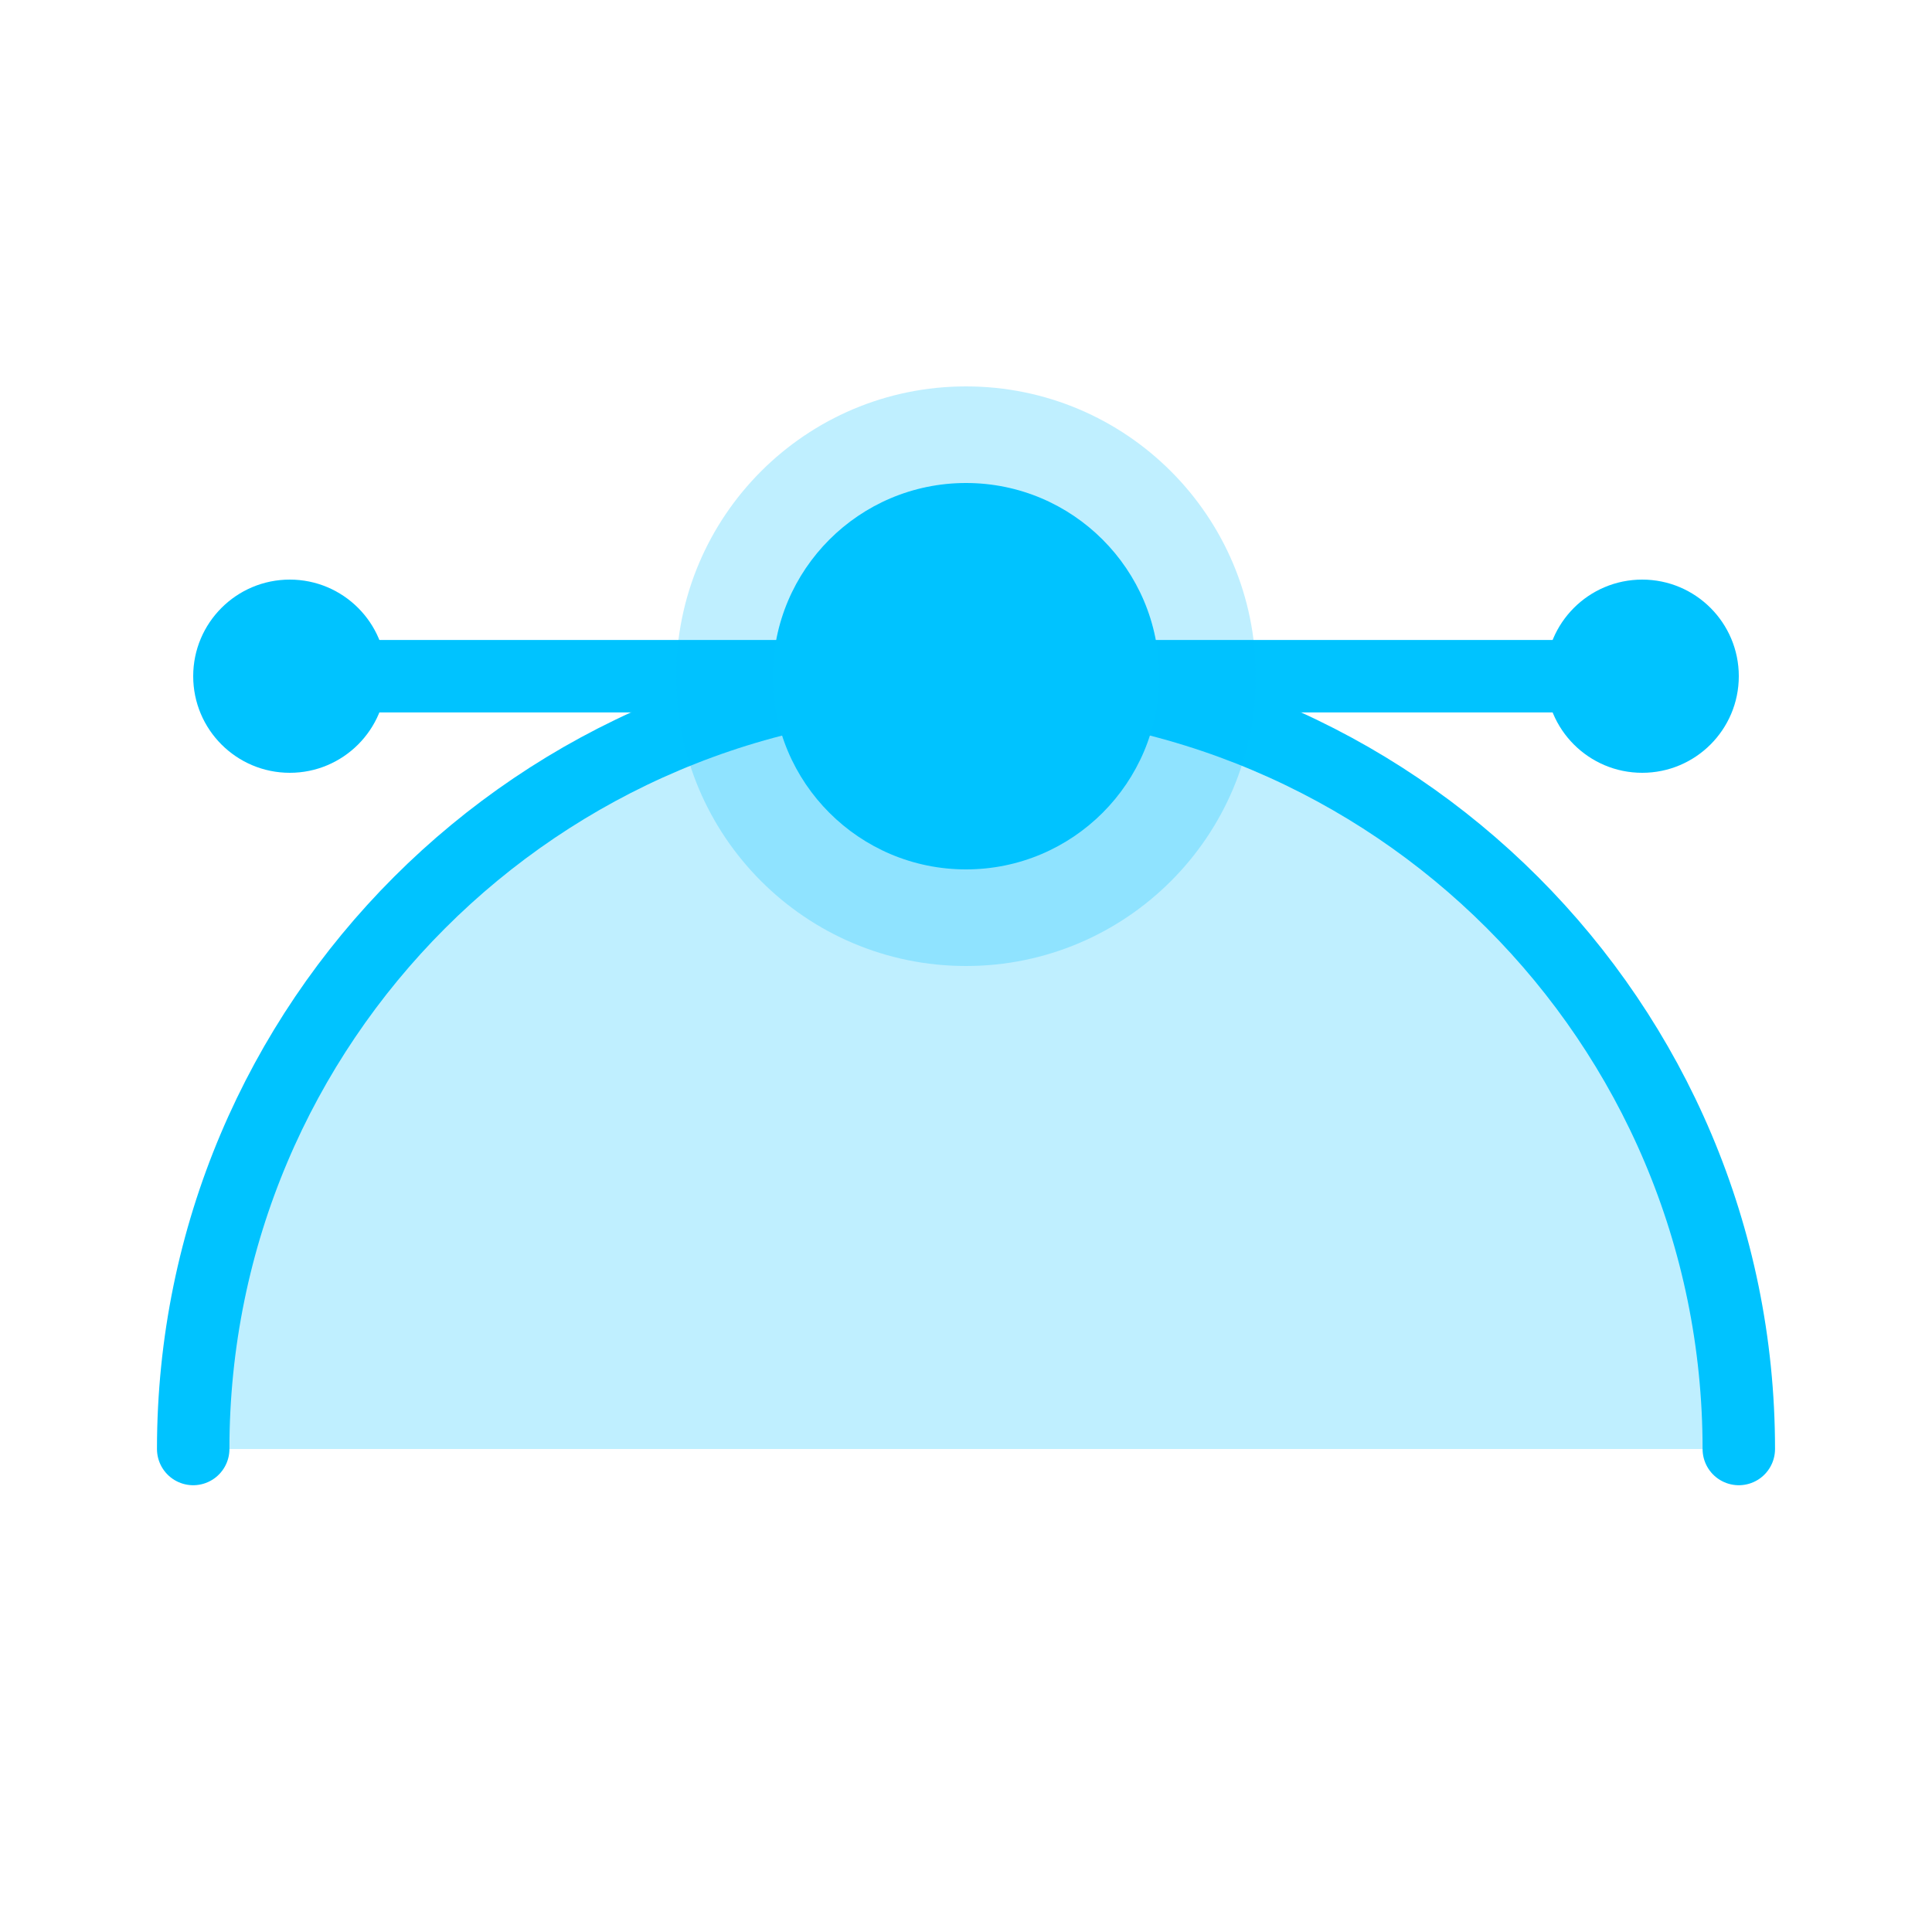
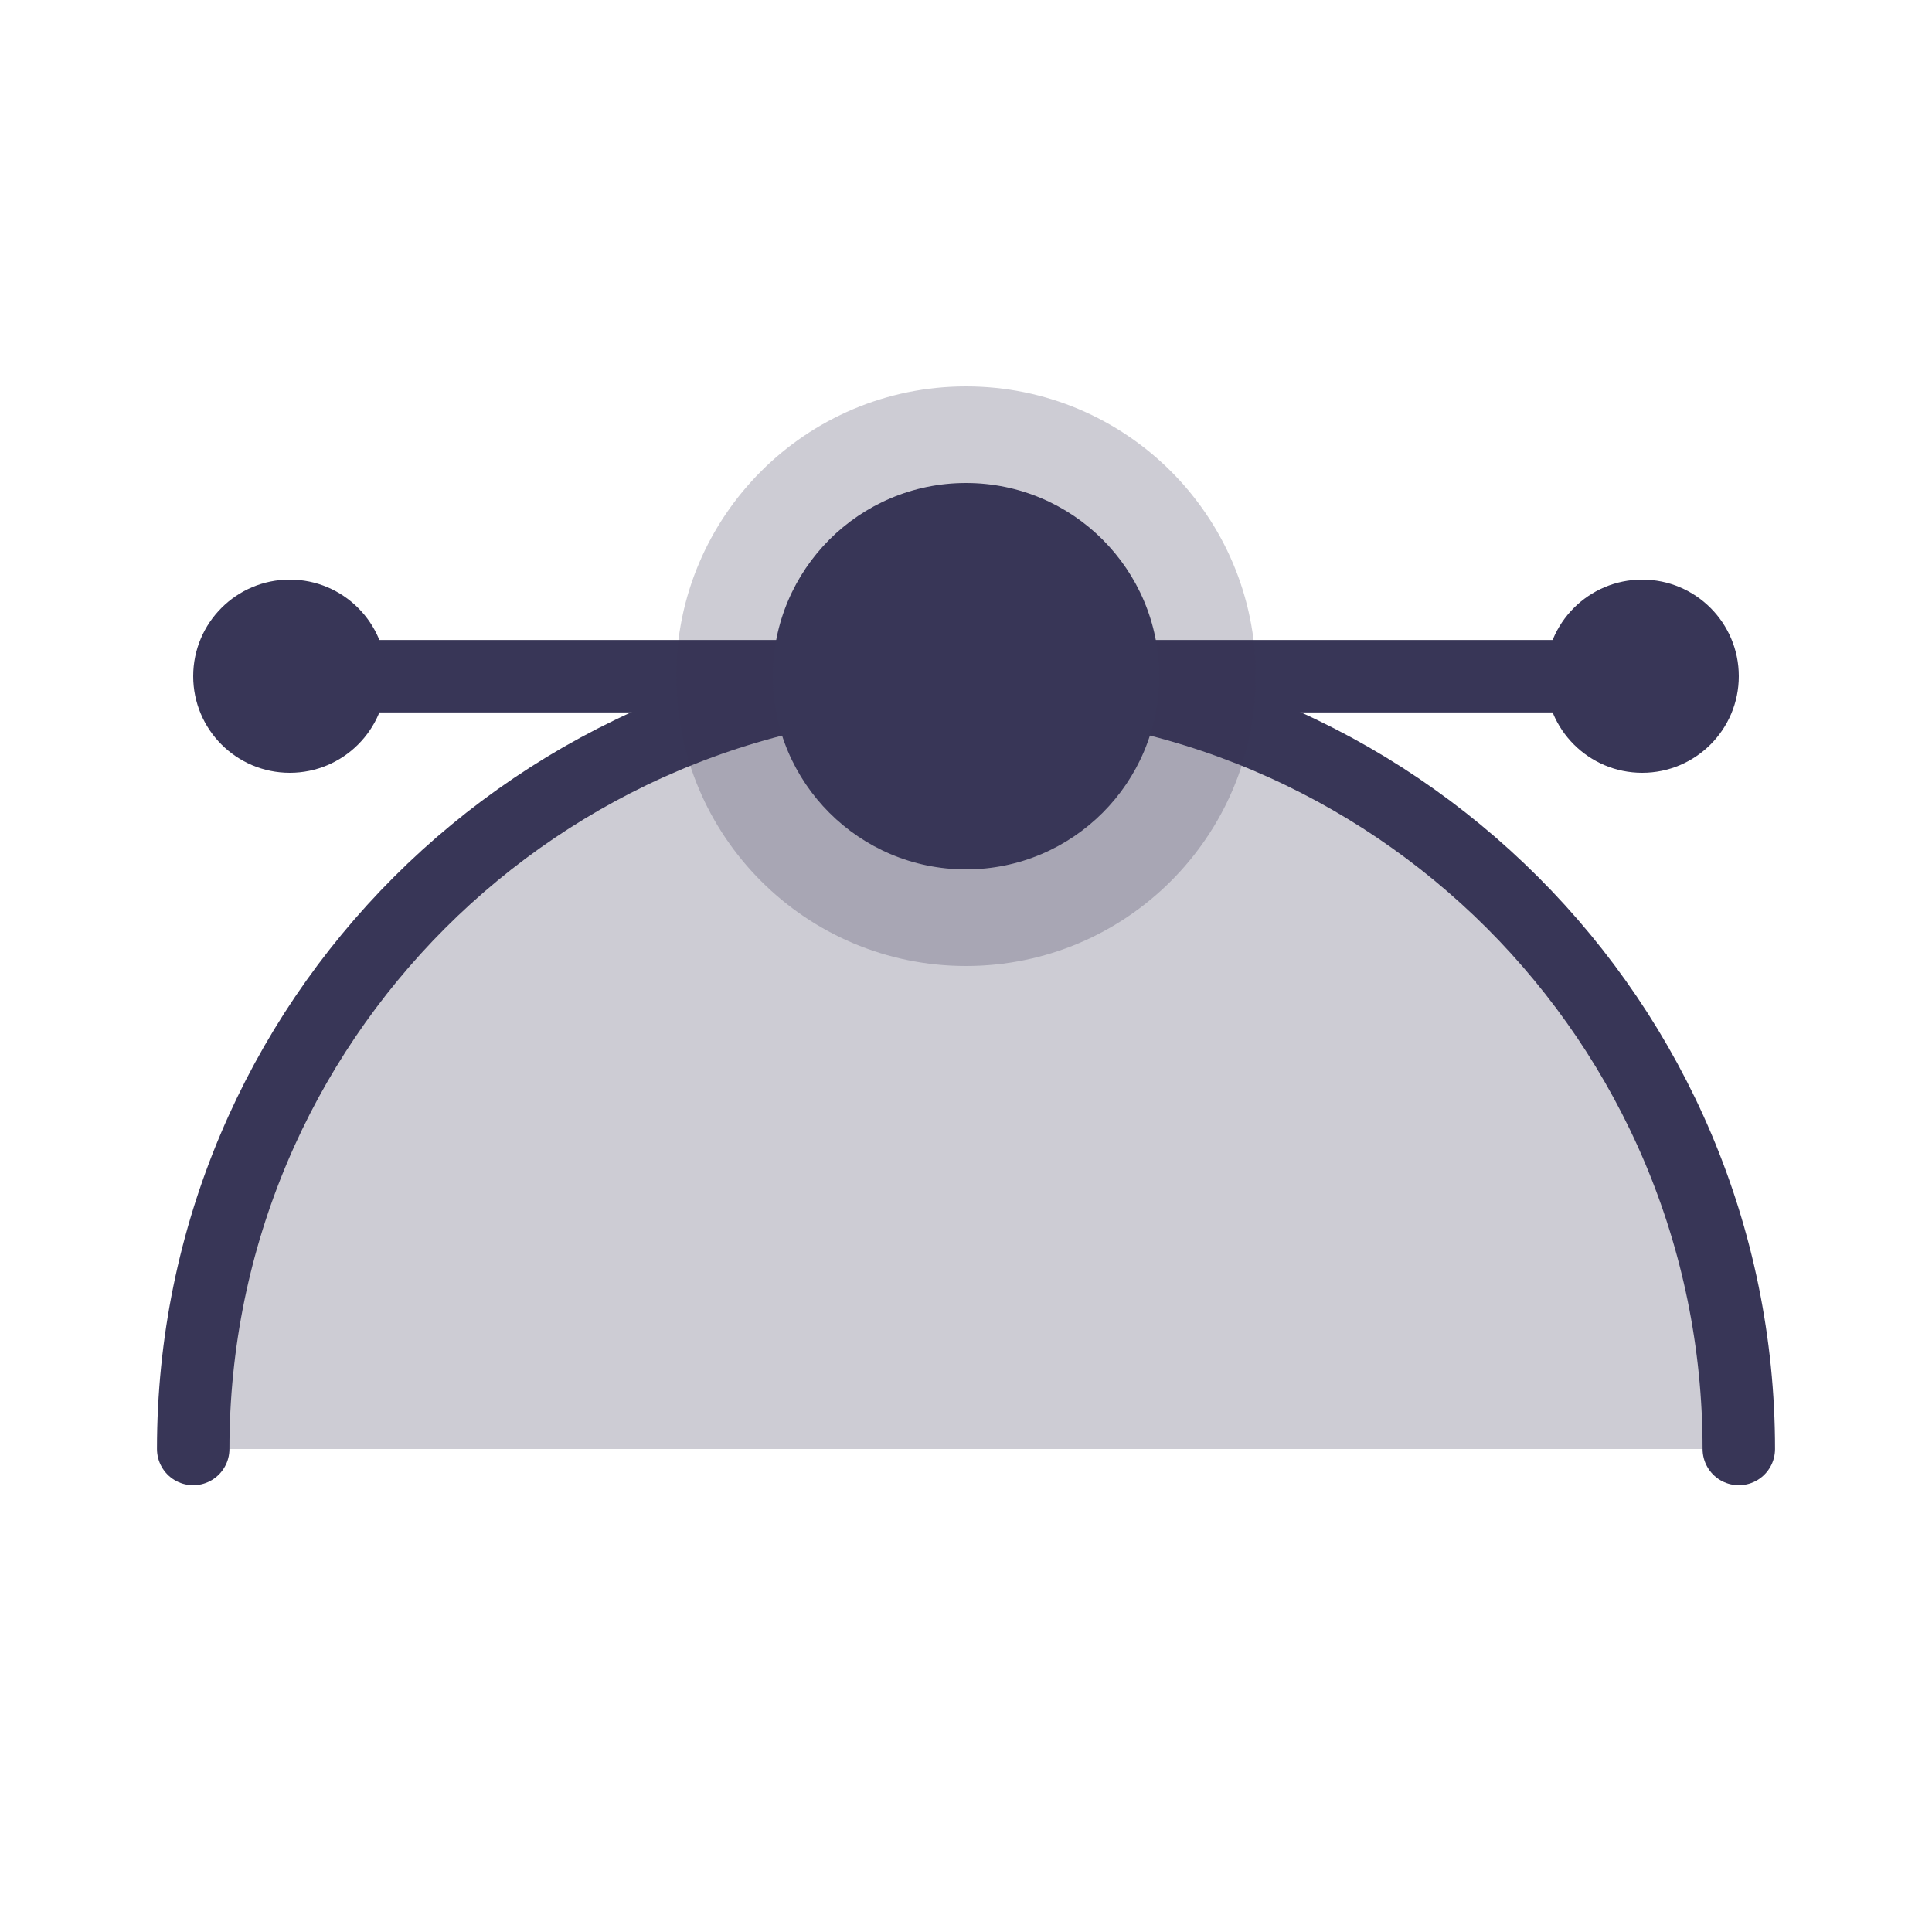
<svg xmlns="http://www.w3.org/2000/svg" width="20px" height="20px" viewBox="0 0 20 20" version="1.1">
  <defs />
  <g id="Page-1" stroke="none" stroke-width="1" fill="none" fill-rule="evenodd">
    <g id="curved-point">
-       <path d="M2,15 C2,10.582 5.582,7 10.001,7 C14.418,7 18,10.582 18,15" id="Stroke-3" stroke="#00c3ff" stroke-width="0.75" fill-opacity="0.25" fill="#00c3ff" stroke-linecap="round" stroke-linejoin="round" />
-       <path d="M3,7 L17,7" id="Stroke-7" stroke="#00c3ff" stroke-width="0.75" stroke-linecap="round" stroke-linejoin="round" />
-       <circle id="Oval-4" fill-opacity="0.25" fill="#00c3ff" cx="10" cy="7" r="3" />
-       <circle id="Oval-4" fill="#00c3ff" cx="10" cy="7" r="2" />
-       <circle id="Oval-5" fill="#00c3ff" cx="3" cy="7" r="1" />
-       <circle id="Oval-5-Copy" fill="#00c3ff" cx="17" cy="7" r="1" />
+       <path d="M2,15 C2,10.582 5.582,7 10.001,7 C14.418,7 18,10.582 18,15" id="Stroke-3" stroke="#383657" stroke-width="0.75" fill-opacity="0.25" fill="#383657" stroke-linecap="round" stroke-linejoin="round" />
+       <path d="M3,7 L17,7" id="Stroke-7" stroke="#383657" stroke-width="0.75" stroke-linecap="round" stroke-linejoin="round" />
+       <circle id="Oval-4" fill-opacity="0.25" fill="#383657" cx="10" cy="7" r="3" />
+       <circle id="Oval-4" fill="#383657" cx="10" cy="7" r="2" />
+       <circle id="Oval-5" fill="#383657" cx="3" cy="7" r="1" />
+       <circle id="Oval-5-Copy" fill="#383657" cx="17" cy="7" r="1" />
    </g>
  </g>
</svg>
